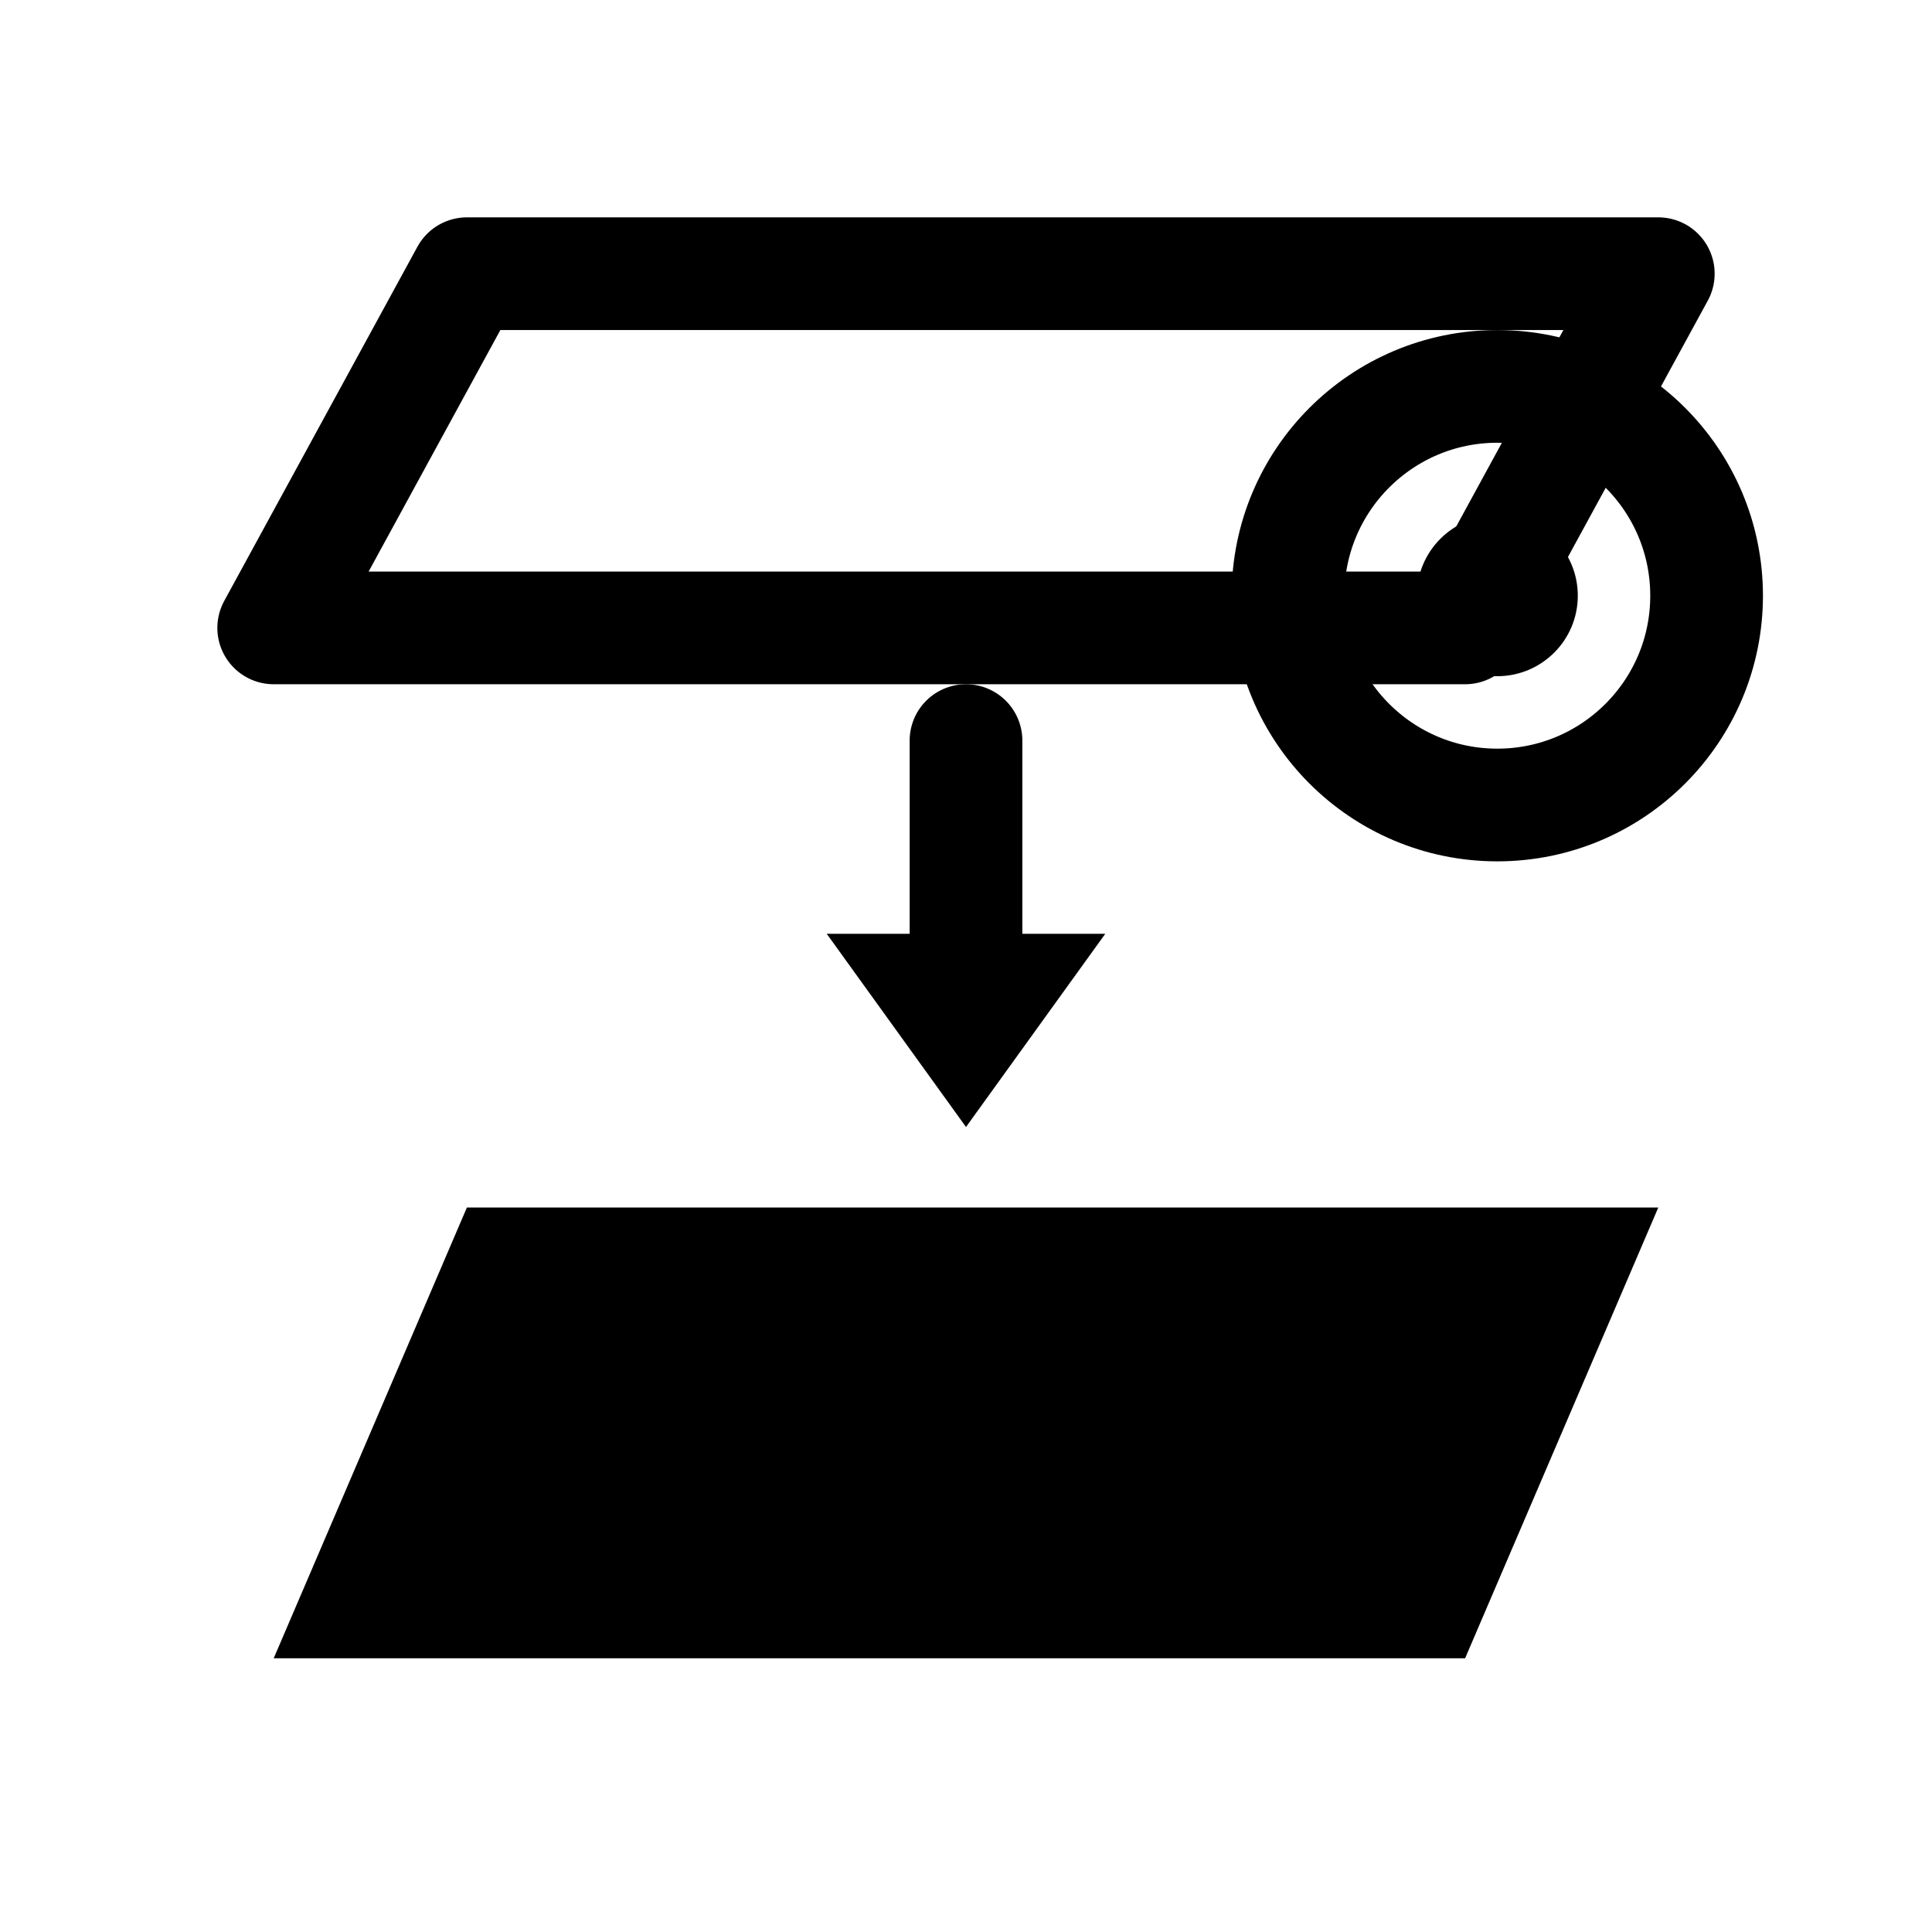
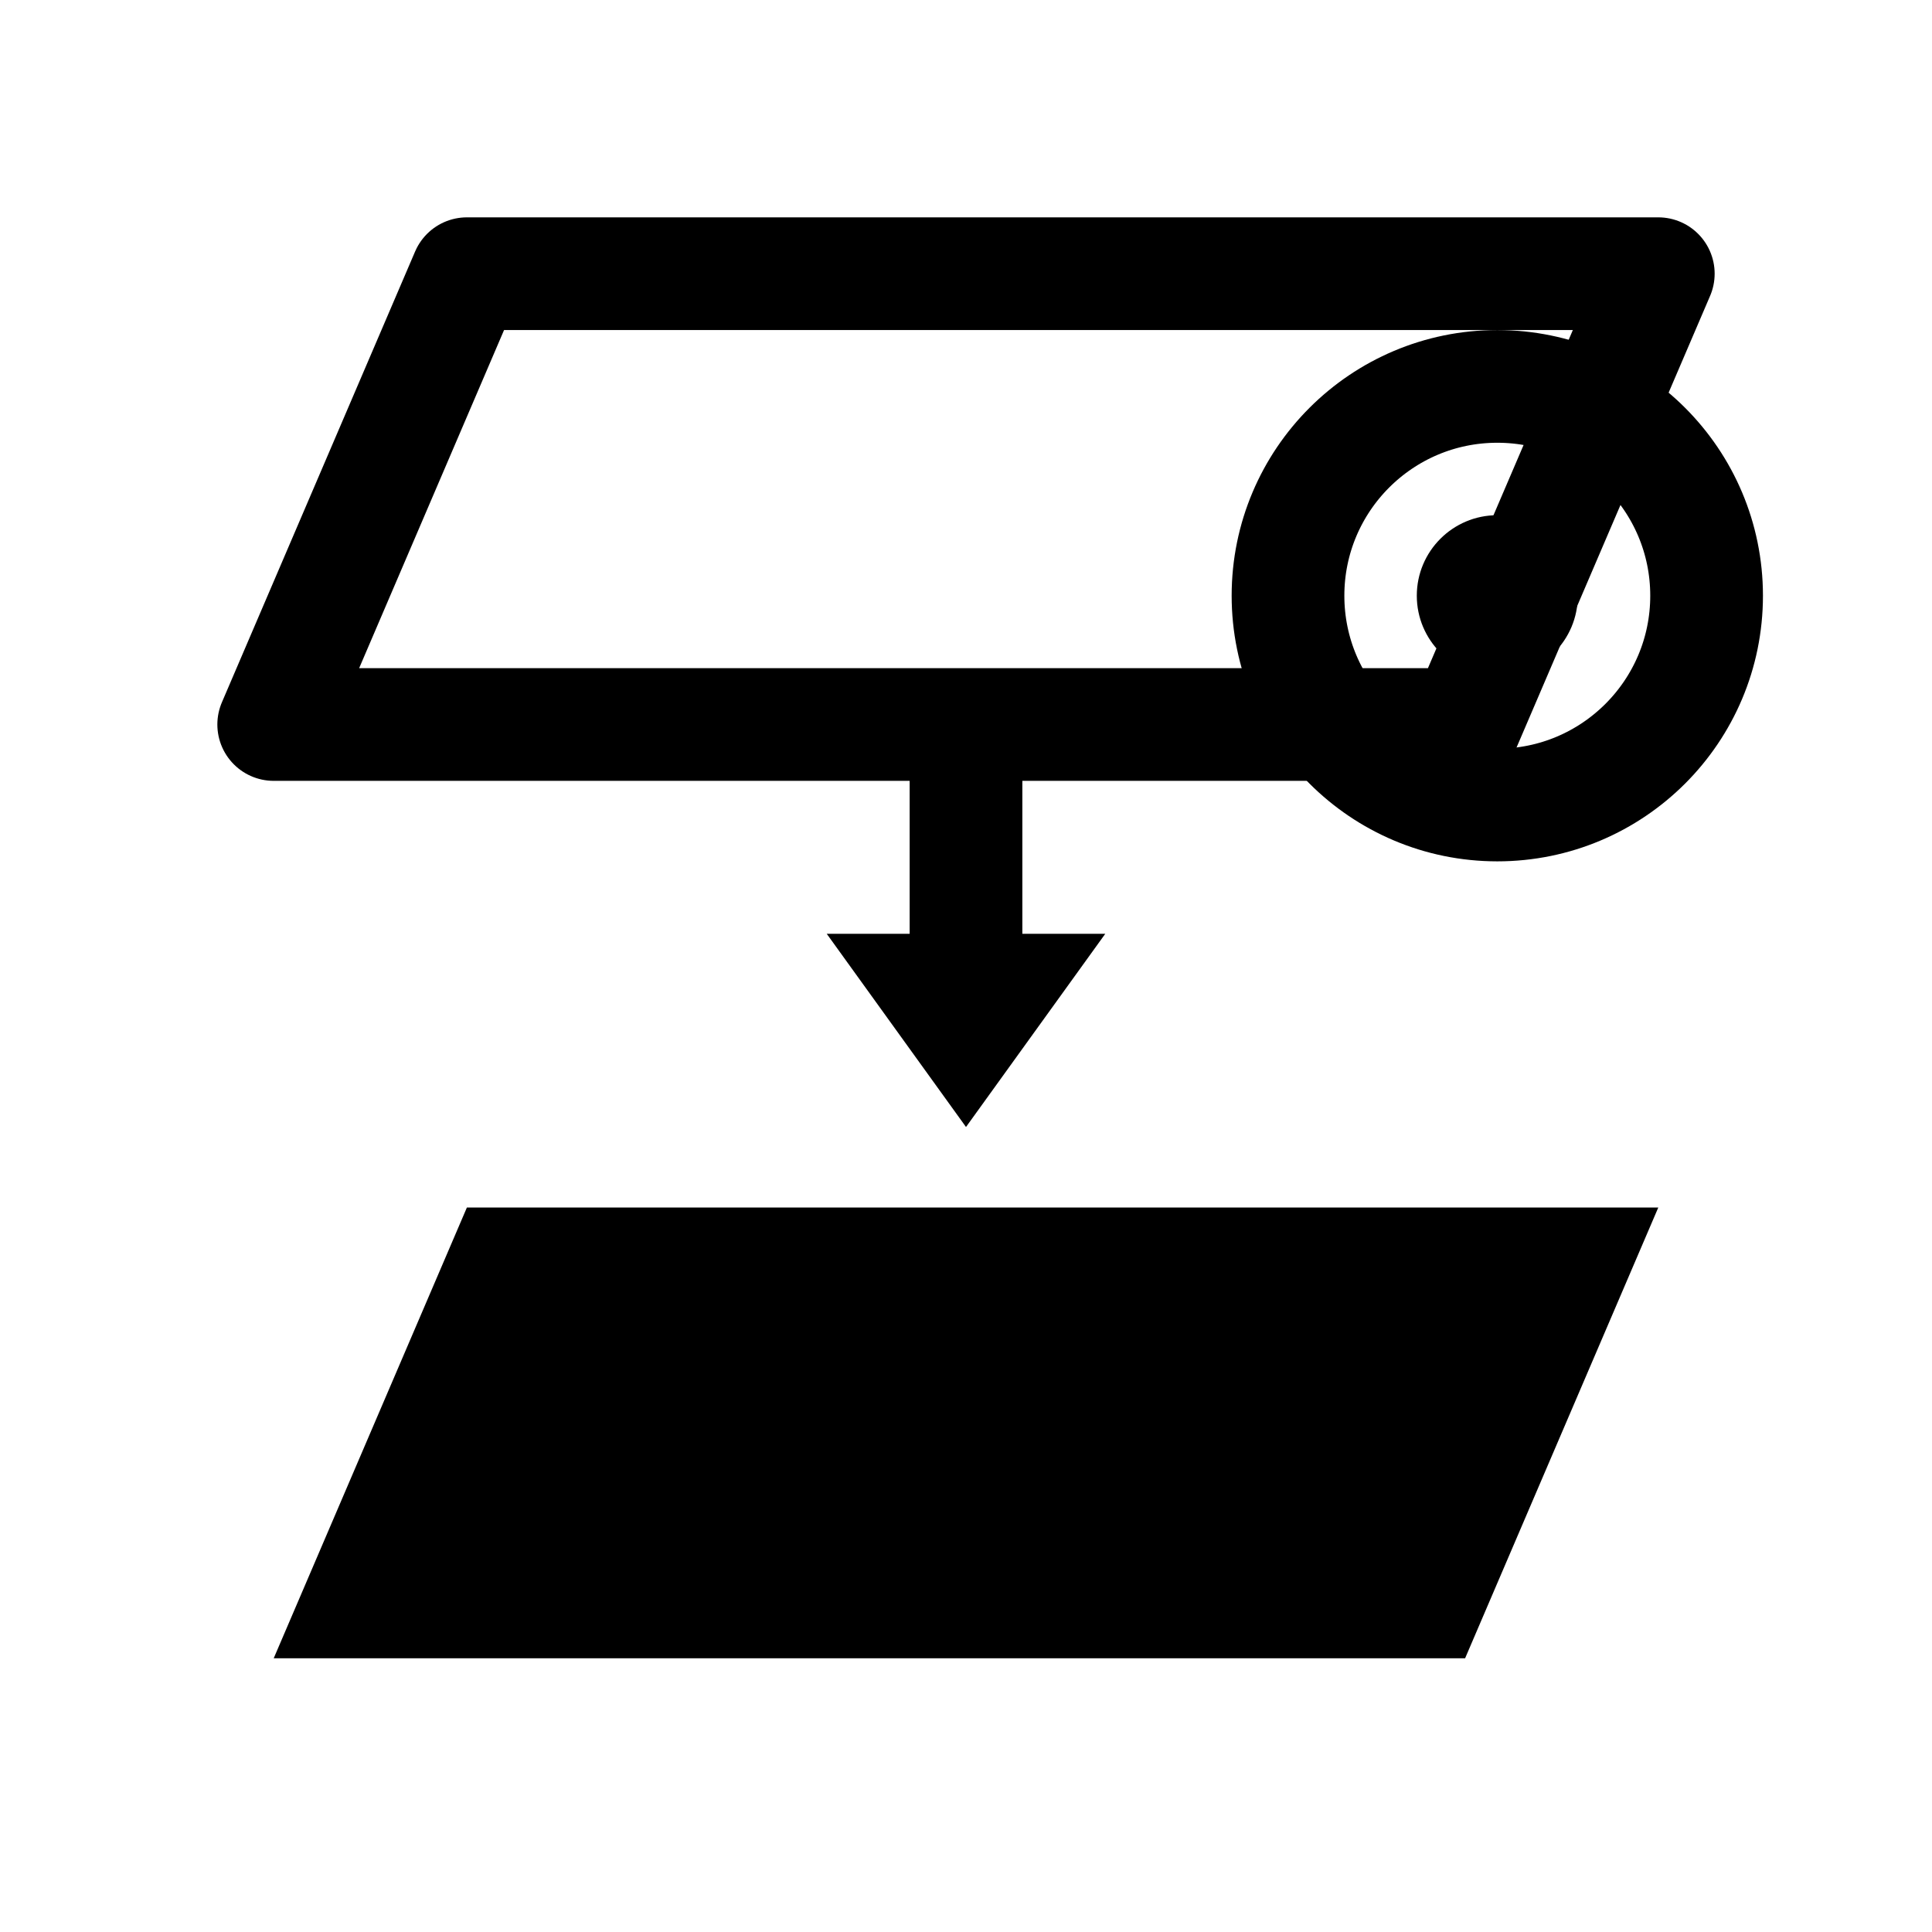
<svg xmlns="http://www.w3.org/2000/svg" viewBox="0 0 24 24" width="24" height="24" fill="none" stroke="currentColor" stroke-width="1.4" stroke-linecap="round" stroke-linejoin="round">
-   <path d="M5.8,3.4L20.6,3.4L18.2,7.8L3.4,7.8Z" />
+   <path d="M5.8,3.4L20.6,3.4L18.2,9L3.4,9Z" />
  <path d="M16,7.4A2.6,2.6 0 1,0 21.2,7.4A2.6,2.6 0 1,0 16,7.4Z" />
  <path d="M12,9.2L12,12.6" />
  <path d="M5.8,15L20.6,15L18.2,20.6L3.4,20.6Z M17.6,7.4A1,1 0 1,0 19.6,7.4A1,1 0 1,0 17.6,7.4Z M12,14L13.73,11.6L10.27,11.6Z" fill="currentColor" stroke="none" />
</svg>
